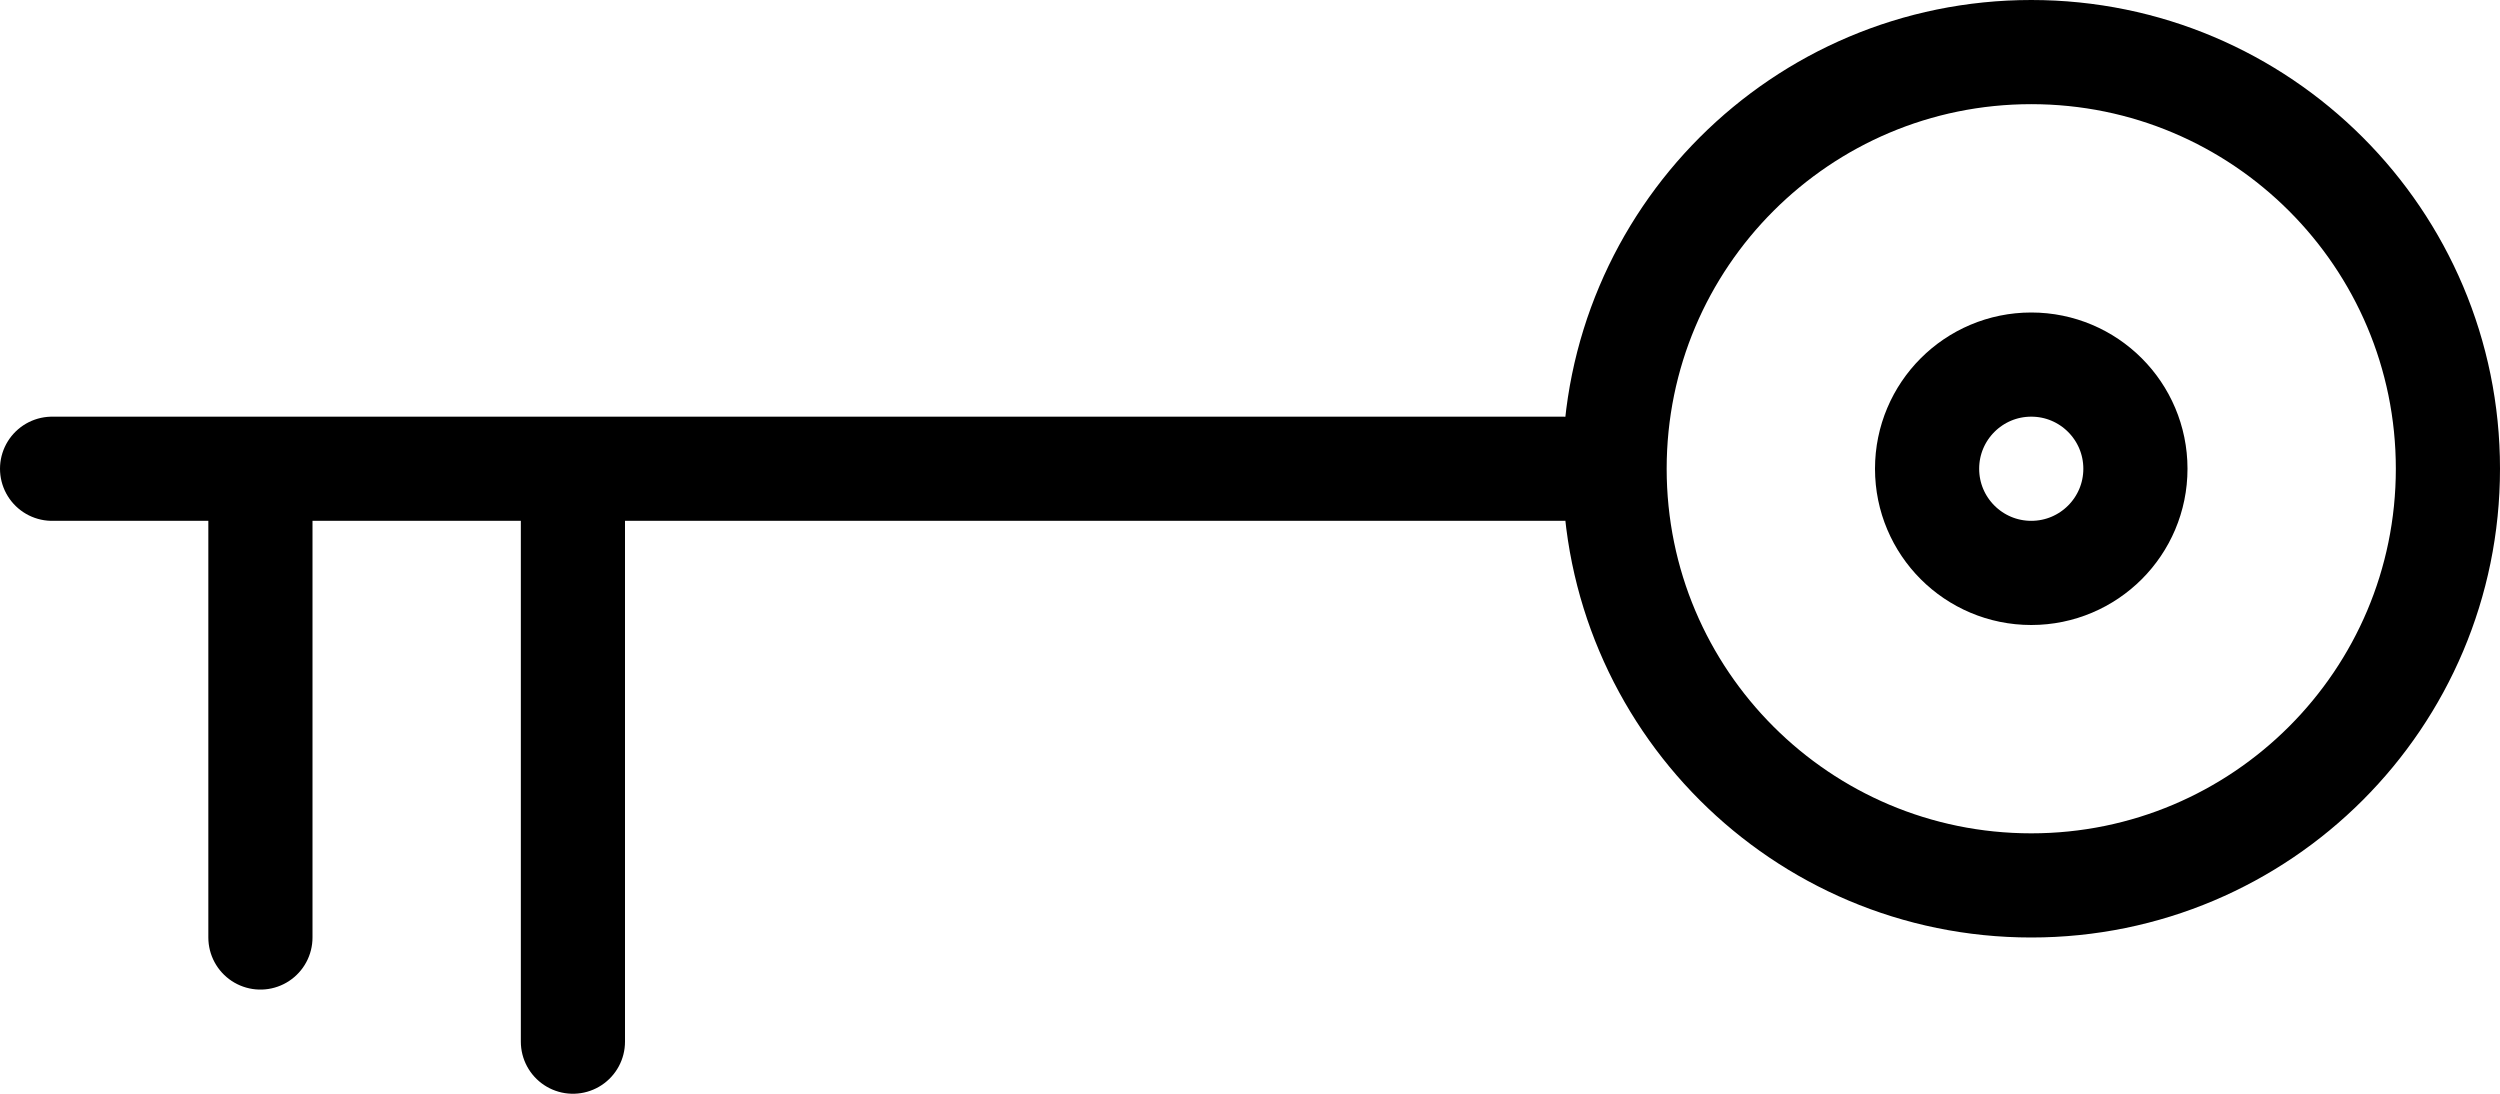
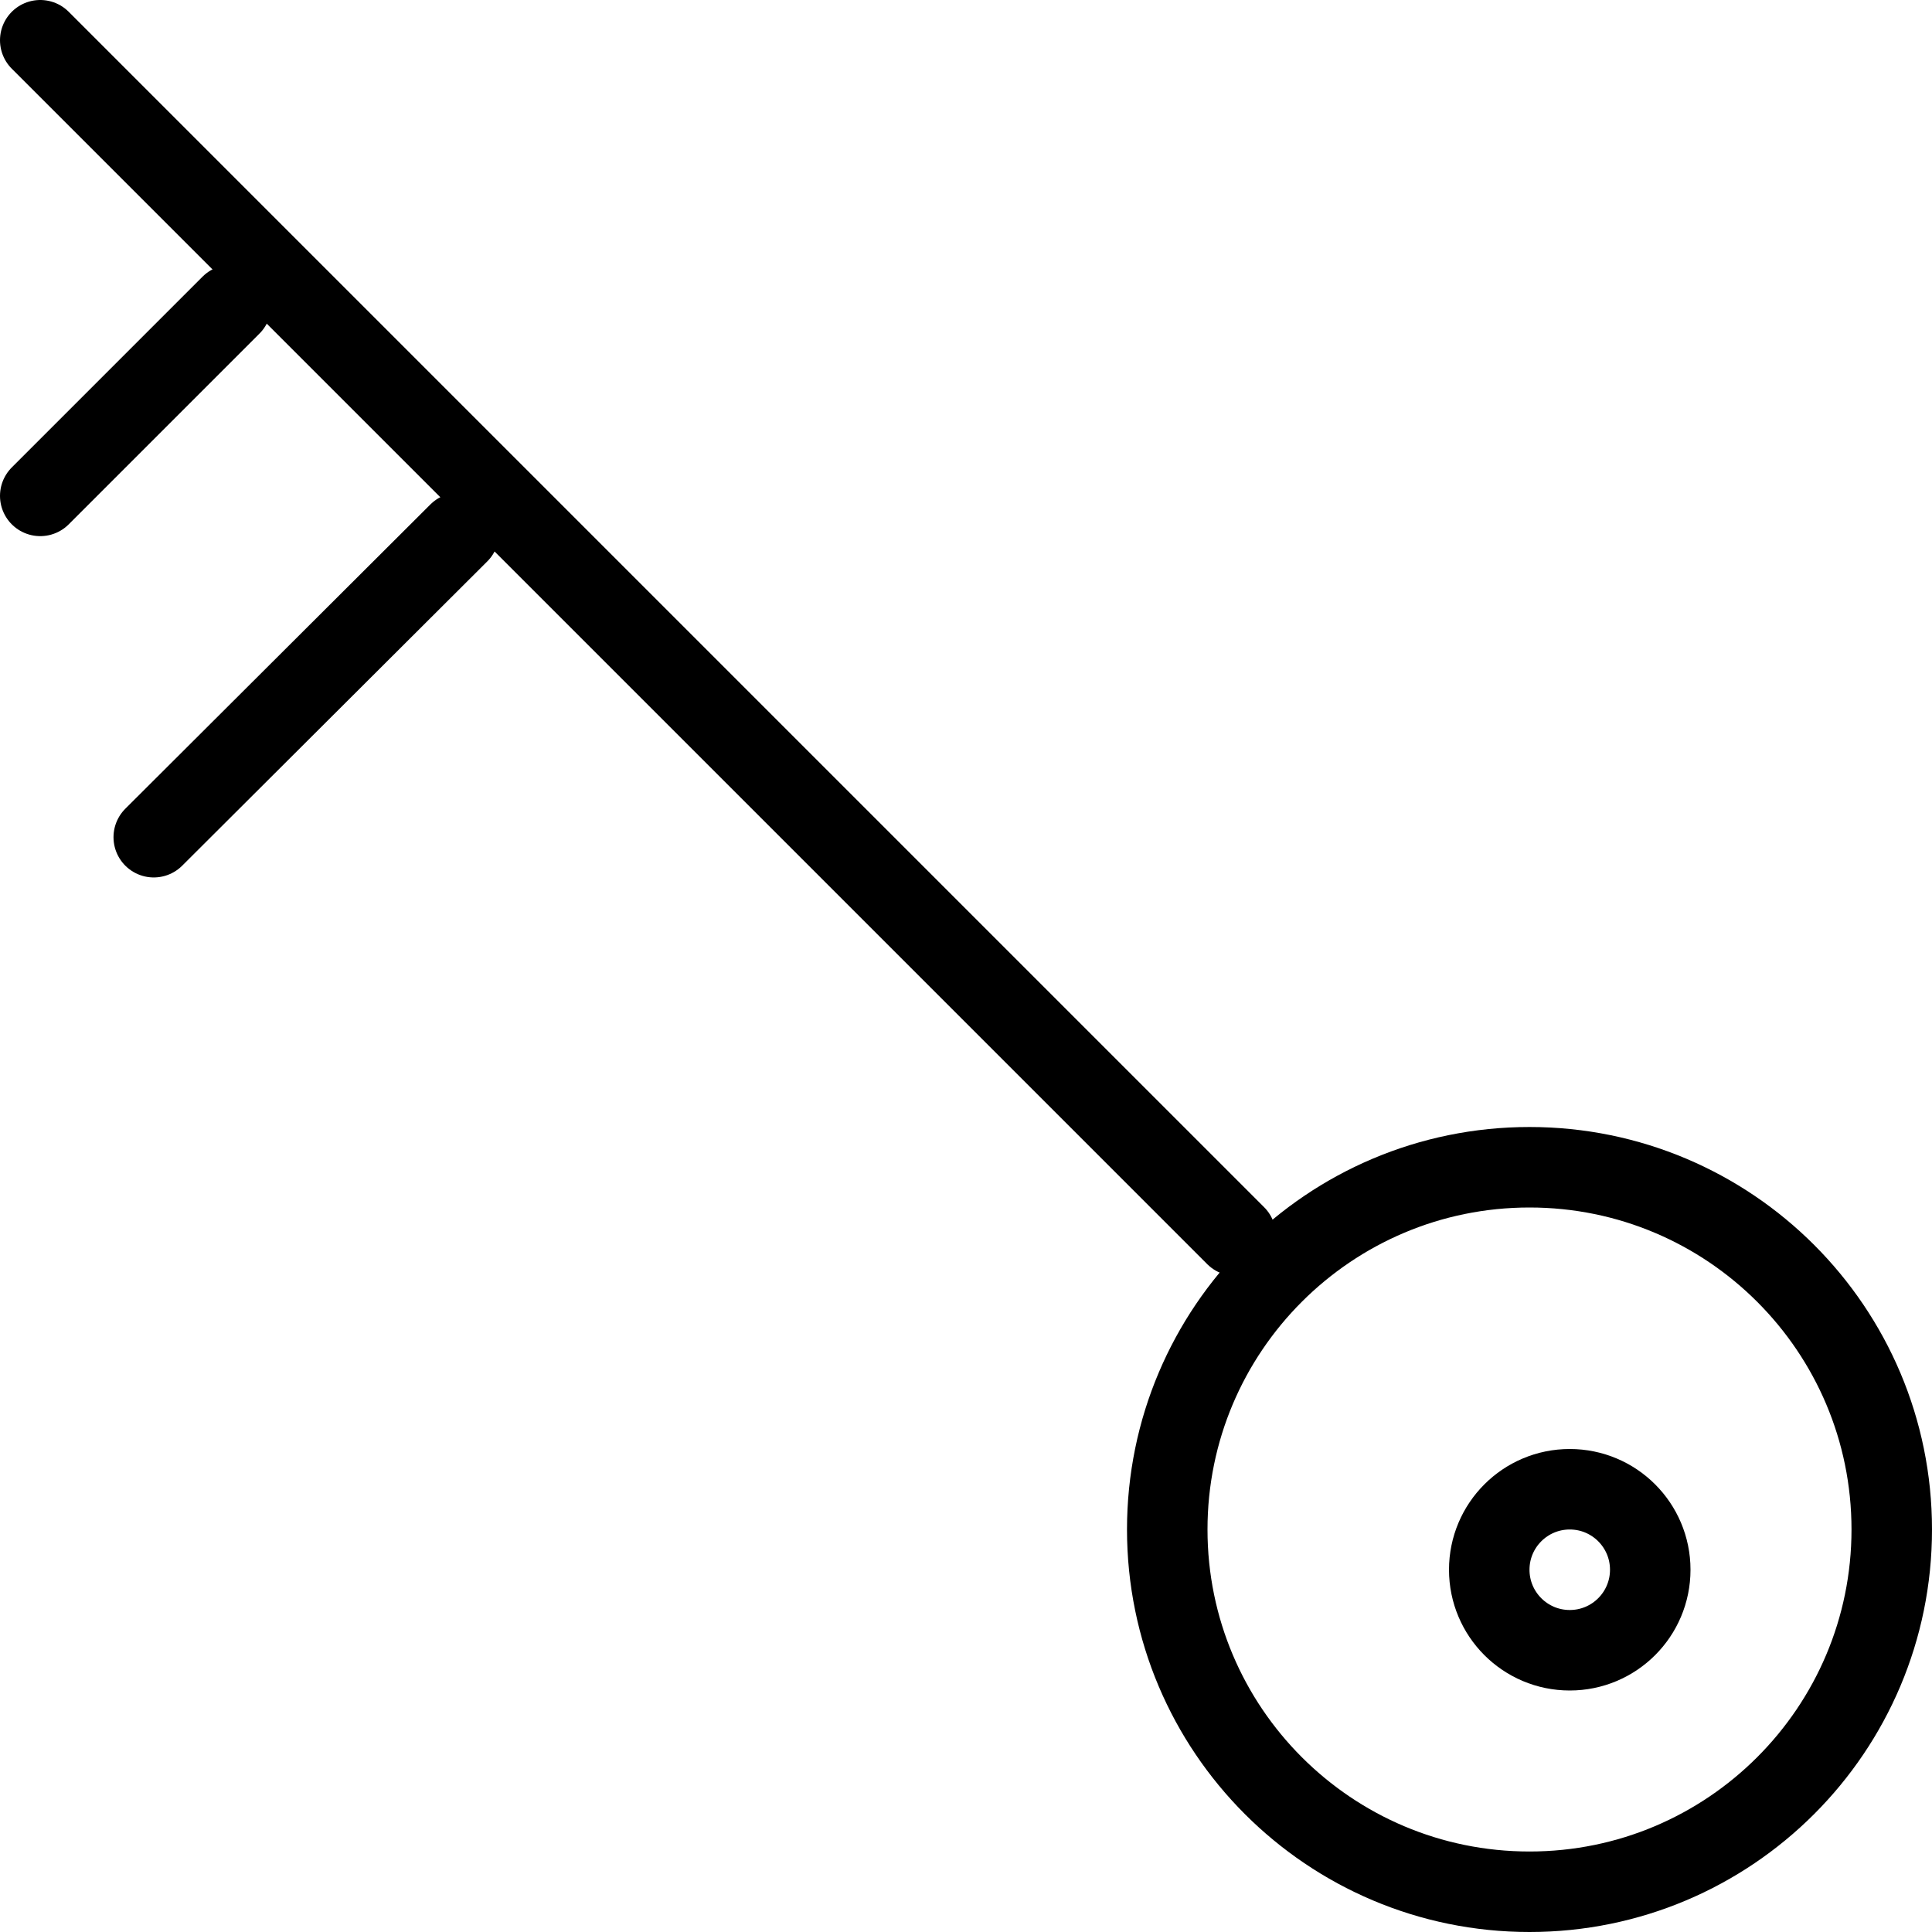
- <svg xmlns="http://www.w3.org/2000/svg" id="e8ee9fed-00ae-4771-bc1c-149427dafd92" data-name="Layer 1" viewBox="0 0 24 10.5">
-   <circle cx="19.5" cy="4.5" r="4" fill="none" stroke="#000" stroke-miterlimit="10" />
-   <line x1="15" y1="4.5" x2="0.5" y2="4.5" fill="none" stroke="#000" stroke-linecap="round" stroke-miterlimit="10" />
-   <line x1="2.5" y1="4.65" x2="2.5" y2="9" fill="none" stroke="#000" stroke-linecap="round" stroke-miterlimit="10" />
-   <line x1="5.5" y1="4.65" x2="5.5" y2="10" fill="none" stroke="#000" stroke-linecap="round" stroke-miterlimit="10" />
-   <circle cx="19.5" cy="4.5" r="1" fill="none" stroke="#000" stroke-miterlimit="10" />
+ <svg xmlns="http://www.w3.org/2000/svg" viewBox="0 0 24 24">
+   <line x1="15.35" y1="15.35" x2="0.5" y2="0.5" fill="none" stroke="#000" stroke-linecap="round" stroke-miterlimit="10" />
+   <line x1="2.87" y1="3.79" x2="0.5" y2="6.16" fill="none" stroke="#000" stroke-linecap="round" stroke-miterlimit="10" />
+   <line x1="5.7" y1="6.62" x2="1.91" y2="10.4" fill="none" stroke="#000" stroke-linecap="round" stroke-miterlimit="10" />
+   <circle cx="19" cy="19" r="4.5" fill="none" stroke="#000" stroke-miterlimit="10" />
+   <circle cx="19.5" cy="19.5" r="1" fill="none" stroke="#000" stroke-miterlimit="10" />
</svg>
